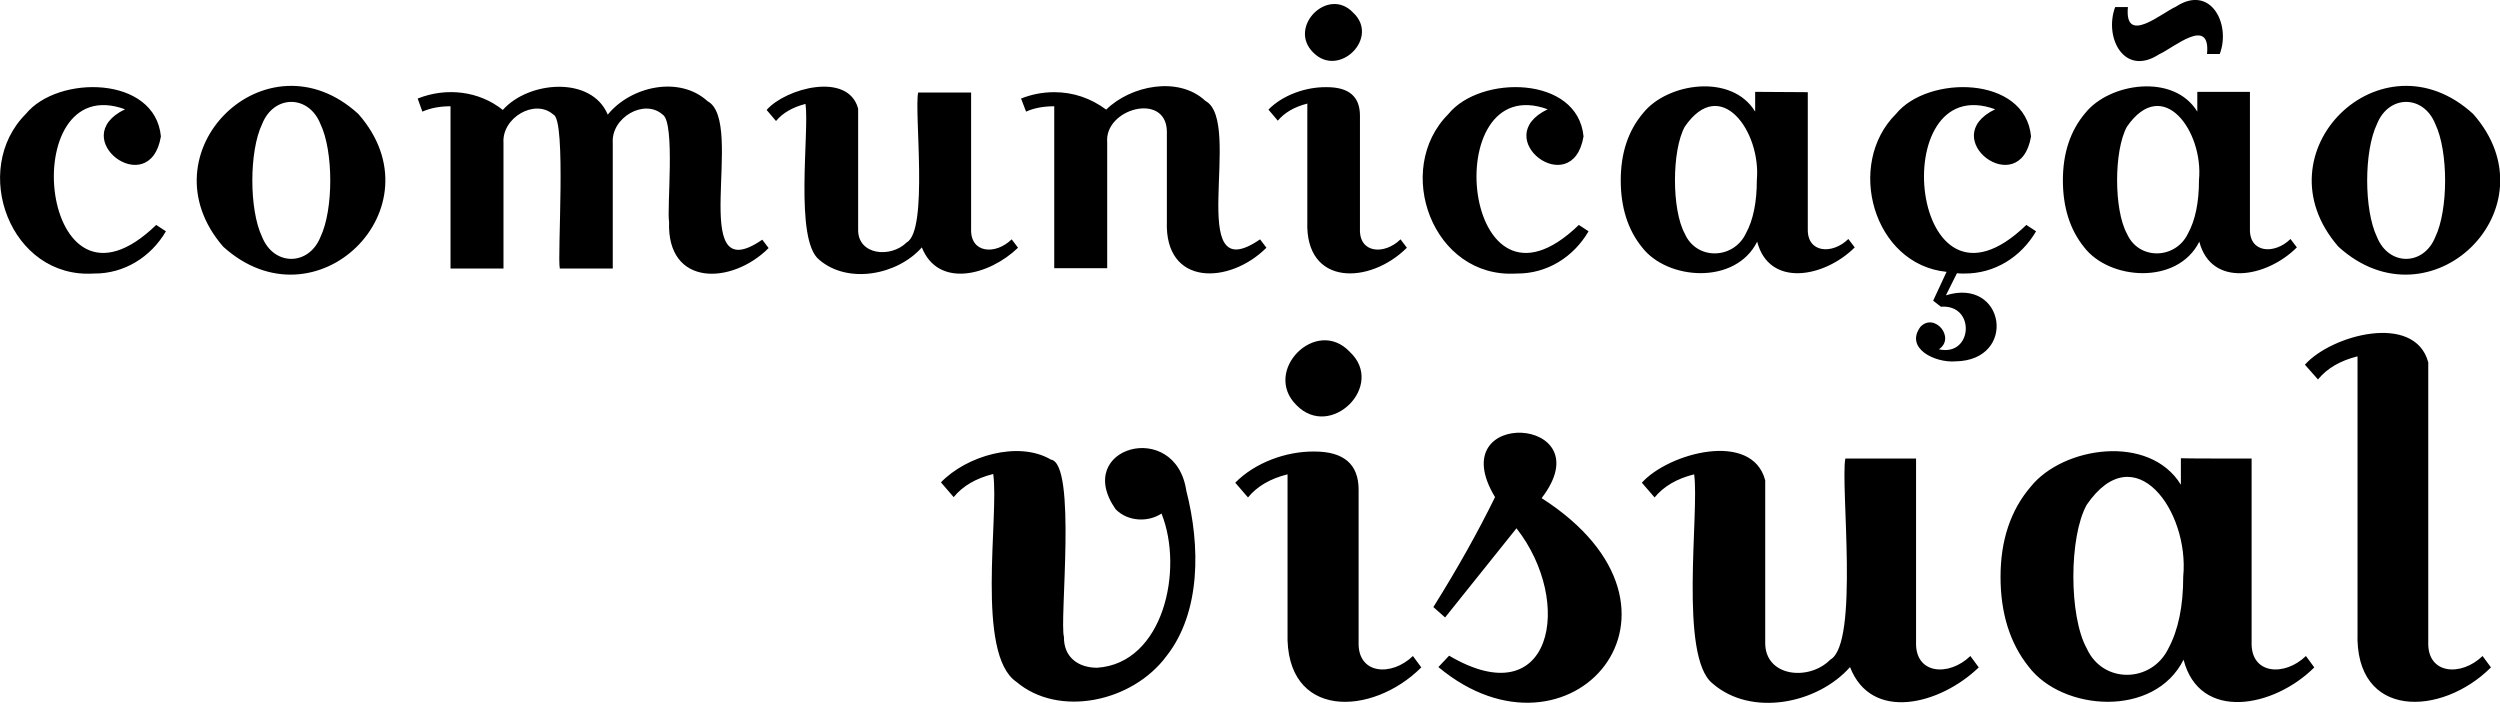
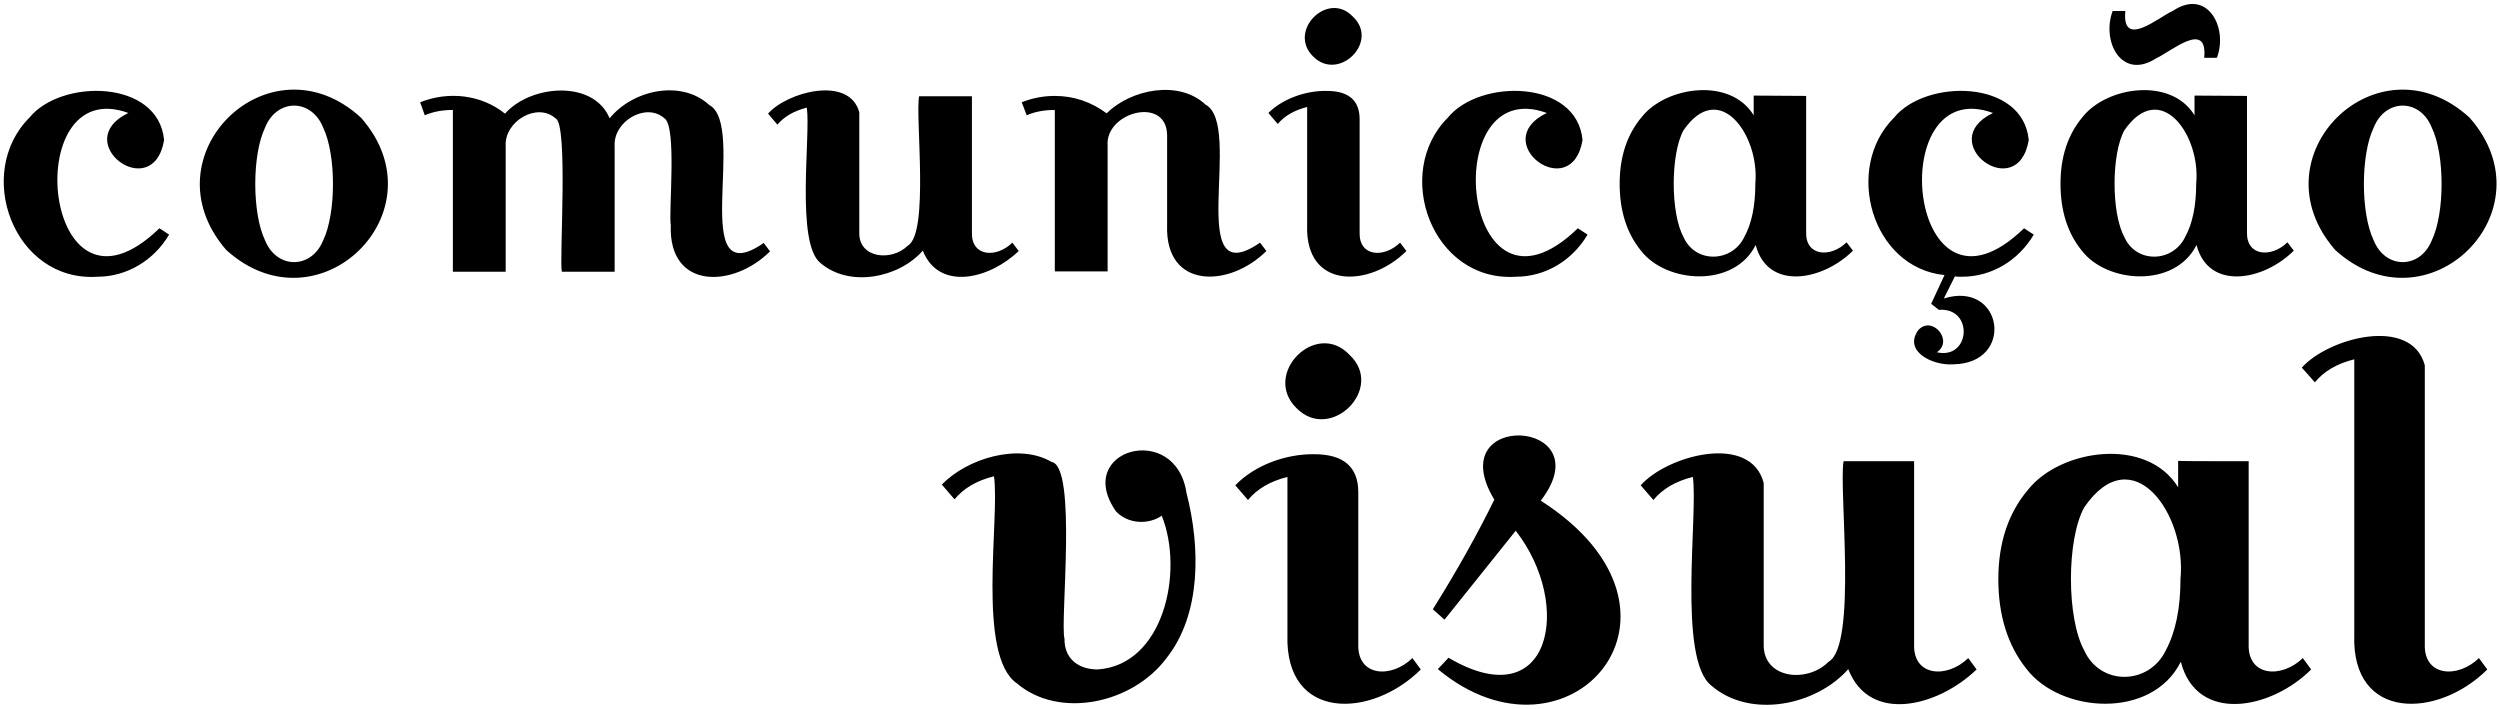
- <svg xmlns="http://www.w3.org/2000/svg" version="1.1" id="Layer_1" x="0px" y="0px" viewBox="0 0 745.8 209.7" enable-background="new 0 0 745.8 209.7" xml:space="preserve">
-   <path d="M28,81.6C3,83.2-8.9,50.6,7.7,34c9.5-11.7,38.6-11.5,40.3,6.7c-3.3,19.5-28.6,0.5-10.7-8.1c-33.1-12.1-25.6,68.3,9.3,34.5  l2.9,1.9C45,76.7,37,81.7,28,81.6z M66.6,73.6C42.2,45.5,79.5,8.9,106.9,34C131.6,62,94.2,98.6,66.6,73.6z M78.2,37  c-3.9,8.1-3.9,25.6,0,33.7c3.5,8.7,13.9,8.7,17.4,0c3.9-8.1,3.9-25.6,0-33.7C92.1,28.2,81.7,28.2,78.2,37z M124.6,29.4  c8.5-3.4,18.3-2.3,25.4,3.4c7.7-8.7,26.5-10.2,31.3,1.4c6.9-8.5,21.4-11.7,29.8-4c11.5,6.2-6.6,57.1,16.3,41.3l1.9,2.5  c-11,11-30.4,11.6-29.7-7.8c-0.7-3.9,1.9-29.6-1.9-32c-5.5-4.9-15.4,0.9-14.9,8.4c0,0,0,37.5,0,37.5H167c-0.8-3.5,2-44.4-1.9-45.9  c-5.5-4.9-15.4,0.9-14.9,8.4c0,0,0,37.5,0,37.5h-15.8V31.7c-3.1,0-5.9,0.5-8.4,1.6L124.6,29.4L124.6,29.4z M256,32.4v36  c-0.2,7.7,9.7,8.7,14.5,3.9c6.5-3.6,2.2-38.8,3.4-44.7h15.8v40.8c-0.2,7.2,7.3,7.7,12.1,3l1.9,2.5c-8.6,8.3-23.8,12.2-28.7-0.1  c-7.2,8.2-22,11.1-30.6,3.7c-7.5-5.9-2.9-38.2-4.1-46.5c-3.9,1-6.8,2.7-8.8,5.1l-2.8-3.3C234.4,26.3,253,21.3,256,32.4z M314.5,27.5  c5.7,0,10.9,1.8,15.5,5.2c7.3-7.2,21.6-10.1,29.6-2.6c11.5,6.2-6.6,57.1,16.3,41.3l1.9,2.5c-11,11-30.4,11.6-29.7-7.8c0,0,0-27,0-27  c-0.3-11.7-18.7-6.7-17.8,3.4c0,0,0,37.5,0,37.5h-15.8V31.7c-3.1,0-6,0.5-8.4,1.6l-1.5-3.9C307.6,28.2,310.9,27.5,314.5,27.5  L314.5,27.5z M391.8,15.7c-7.8-7.6,4.4-19.9,11.9-11.9C411.7,11.3,399.4,23.4,391.8,15.7z M395.8,26c6.6,0,9.9,2.8,9.9,8.5v33.9  c-0.2,7.2,7.3,7.7,12.1,3l1.9,2.5c-11,11-30.4,11.6-29.7-7.8c0,0,0-35.2,0-35.2c-3.9,1-6.8,2.7-8.8,5.1l-2.8-3.3  C382.6,28.4,389.5,25.9,395.8,26L395.8,26z M452.4,81.6c-25,1.6-36.9-31-20.3-47.6c9.5-11.7,38.6-11.5,40.3,6.7  c-3.3,19.5-28.6,0.5-10.7-8.1c-33.1-12.1-25.6,68.3,9.3,34.5l2.9,1.9C469.4,76.7,461.5,81.7,452.4,81.6z M539.3,27.5v40.8  c-0.2,7.2,7.3,7.7,12.1,3l1.9,2.5c-9,9-25.5,12.1-29.1-1.7c-6.5,13-26.9,11.5-34.4,1.6c-4.2-5.2-6.3-11.9-6.3-19.9  c0-8.1,2.2-14.8,6.7-20.1c7.2-9,26.4-11.9,33.4-0.4v-5.9L539.3,27.5L539.3,27.5z M502.6,37.8c-3.9,7.1-3.9,24.8,0,31.9  c3.5,8,14.5,7.7,18.2,0c2.2-4,3.3-9.3,3.3-16C525.4,39.3,513.3,22.2,502.6,37.8L502.6,37.8z M585.9,81.6c-1,0-1.7,0-2.1-0.1  l-3.3,6.6c17.7-5.5,21.4,19.4,2.9,19.7c-6.2,0.5-15.2-3.9-10.5-10.3c4.2-4.4,10.6,3.3,5.5,6.7c10.1,2.3,11.1-13.5,0.6-12.7l-2.3-1.8  l4-8.6C558.8,78.9,550.5,49,565.6,34c9.5-11.7,38.6-11.5,40.3,6.7c-3.3,19.5-28.6,0.5-10.7-8.1c-33.1-12.1-25.6,68.3,9.3,34.5  l2.9,1.9C602.9,76.7,595,81.7,585.9,81.6L585.9,81.6z M671.2,27.5v40.8c-0.2,7.2,7.3,7.7,12.1,3l1.9,2.5c-9,9-25.5,12.1-29.1-1.7  c-6.5,13-26.9,11.5-34.4,1.6c-4.2-5.2-6.3-11.9-6.3-19.9c0-8.1,2.2-14.8,6.7-20.1c7.2-9,26.4-11.9,33.4-0.4v-5.9H671.2L671.2,27.5z   M634.5,37.8c-3.9,7.1-3.9,24.8,0,31.9c3.5,8,14.5,7.7,18.2,0c2.2-4,3.3-9.3,3.3-16C657.4,39.3,645.3,22.2,634.5,37.8z M658.4,16.1  c1.1-11.5-10-1.8-14.3,0.1c-10.4,6.8-16.5-5-13.1-14.1h3.8c-1.1,11.5,10,1.8,14.3-0.1c10.3-6.8,16.5,5.1,13.1,14.1H658.4z   M697.6,73.6C673.1,45.5,710.4,8.9,737.8,34C762.5,62,725.1,98.6,697.6,73.6z M709.1,37c-3.9,8.1-3.9,25.6,0,33.7  c3.5,8.7,13.9,8.7,17.4,0c3.9-8.1,3.9-25.6,0-33.7C723,28.2,712.6,28.2,709.1,37z M332.8,151.9c-12.9-18.5,17.9-27.1,21.1-5.5  c4.2,16.3,4.4,36.2-5.9,49.3c-10.2,13.8-32.2,18.4-44.8,7.7c-12.2-8.3-5.1-49.5-6.9-62c-5.2,1.3-9.1,3.6-11.8,6.9l-3.8-4.4  c7.6-7.9,23.1-12.5,32.8-6.8c7.8,1.2,2.5,48.2,3.9,52.9c-0.1,6,4.2,9.2,9.9,9.2c19.8-1.3,25.9-29.3,19.2-46  C342.6,155.8,336.5,155.7,332.8,151.9z M386.8,120.9c-10.4-10.2,5.9-26.6,15.9-15.9C413.4,115,397,131.3,386.8,120.9z M392.1,134.7  c8.8,0,13.2,3.8,13.2,11.4v45.5c-0.3,9.6,9.8,10.3,16.2,4.1l2.5,3.4c-14.7,14.7-40.7,15.6-39.9-10.4c0,0,0-47.2,0-47.2  c-5.2,1.3-9.1,3.6-11.8,6.9l-3.8-4.4C374.4,138,383.7,134.6,392.1,134.7z M446,148.3c-16.3-27,32.8-24.3,13.9,0.3  c52.1,33.4,8.3,83-30.8,50.4l3.2-3.4c30.7,18.1,37.4-15.9,20.1-38l-21.3,26.6l-3.5-3.1C434.8,169.6,440.9,158.7,446,148.3z   M526.6,143.3v48.3c-0.2,10.3,13,11.7,19.4,5.2c8.7-4.8,3-52,4.5-60h21.1v54.8c-0.3,9.6,9.8,10.3,16.2,4.1l2.5,3.4  c-11.5,11.1-32,16.4-38.4-0.1c-9.6,10.9-29.4,15-41,4.9c-10.1-8-3.9-51.2-5.5-62.4c-5.2,1.3-9.1,3.6-11.8,6.9l-3.8-4.4  C497.8,135.1,522.7,128.4,526.6,143.3z M671.7,136.8v54.8c-0.3,9.6,9.8,10.3,16.2,4.1l2.5,3.4c-12,12-34.2,16.3-39-2.3  c-8.7,17.4-36.1,15.4-46.2,2.1c-5.6-7-8.4-16-8.4-26.8c0-10.9,3-19.9,9-26.9c9.6-12,35.4-15.9,44.8-0.6v-7.9  C650.6,136.8,671.7,136.8,671.7,136.8z M622.5,150.6c-5.3,9.6-5.3,33.2,0,42.8c4.8,10.7,19.4,10.4,24.4,0c2.9-5.4,4.4-12.5,4.4-21.4  C653.2,152.6,636.9,129.6,622.5,150.6z M687.6,108.8c7.9-8.9,32.8-15.6,36.8-0.7c0,0,0,83.5,0,83.5c-0.3,9.6,9.8,10.3,16.2,4.1  l2.5,3.4c-14.7,14.7-40.7,15.6-39.8-10.4c0,0,0-82.4,0-82.4c-5.2,1.3-9.1,3.6-11.8,6.9C691.4,113.1,687.6,108.8,687.6,108.8z" />
+ <svg xmlns="http://www.w3.org/2000/svg" version="1.1" id="Layer_1" x="0px" y="0px" viewBox="0 0 748 212" style="enable-background:new 0 0 748 212;" xml:space="preserve">
+   <path d="M29.1,82.8c-25,1.6-36.9-31-20.3-47.6c9.5-11.7,38.6-11.5,40.3,6.7c-3.3,19.5-28.6,0.5-10.7-8.1  c-33.1-12.1-25.6,68.3,9.3,34.5l2.9,1.9C46.1,77.8,38.1,82.8,29.1,82.8z M67.7,74.8C43.3,46.7,80.6,10.1,108,35.2  C132.7,63.2,95.3,99.8,67.7,74.8z M79.3,38.2c-3.9,8.1-3.9,25.6,0,33.7c3.5,8.7,13.9,8.7,17.4,0c3.9-8.1,3.9-25.6,0-33.7  C93.2,29.4,82.8,29.4,79.3,38.2z M125.7,30.6c8.5-3.4,18.3-2.3,25.4,3.4c7.7-8.7,26.5-10.2,31.3,1.4c6.9-8.5,21.4-11.7,29.8-4  c11.5,6.2-6.6,57.1,16.3,41.3l1.9,2.5c-11,11-30.4,11.6-29.7-7.8c-0.7-3.9,1.9-29.6-1.9-32c-5.5-4.9-15.4,0.9-14.9,8.4v37.5h-15.8  c-0.8-3.5,2-44.4-1.9-45.9c-5.5-4.9-15.4,0.9-14.9,8.4v37.5h-15.8V32.9c-3.1,0-5.9,0.5-8.4,1.6L125.7,30.6L125.7,30.6z M257.1,33.6  v36c-0.2,7.7,9.7,8.7,14.5,3.9c6.5-3.6,2.2-38.8,3.4-44.7h15.8v40.8c-0.2,7.2,7.3,7.7,12.1,3l1.9,2.5c-8.6,8.3-23.8,12.2-28.7-0.1  c-7.2,8.2-22,11.1-30.6,3.7c-7.5-5.9-2.9-38.2-4.1-46.5c-3.9,1-6.8,2.7-8.8,5.1l-2.8-3.3C235.5,27.5,254.1,22.5,257.1,33.6z   M315.6,28.7c5.7,0,10.9,1.8,15.5,5.2c7.3-7.2,21.6-10.1,29.6-2.6c11.5,6.2-6.6,57.1,16.3,41.3l1.9,2.5c-11,11-30.4,11.6-29.7-7.8  v-27c-0.3-11.7-18.7-6.7-17.8,3.4v37.5h-15.8V32.9c-3.1,0-6,0.5-8.4,1.6l-1.5-3.9C308.7,29.4,312,28.7,315.6,28.7L315.6,28.7z   M392.9,16.9C385.1,9.3,397.3-3,404.8,5C412.8,12.5,400.5,24.6,392.9,16.9z M396.9,27.2c6.6,0,9.9,2.8,9.9,8.5v33.9  c-0.2,7.2,7.3,7.7,12.1,3l1.9,2.5c-11,11-30.4,11.6-29.7-7.8V32c-3.9,1-6.8,2.7-8.8,5.1l-2.8-3.3C383.7,29.6,390.6,27.1,396.9,27.2  L396.9,27.2z M453.5,82.8c-25,1.6-36.9-31-20.3-47.6c9.5-11.7,38.6-11.5,40.3,6.7c-3.3,19.5-28.6,0.5-10.7-8.1  c-33.1-12.1-25.6,68.3,9.3,34.5l2.9,1.9C470.5,77.8,462.6,82.8,453.5,82.8z M540.4,28.7v40.8c-0.2,7.2,7.3,7.7,12.1,3l1.9,2.5  c-9,9-25.5,12.1-29.1-1.7c-6.5,13-26.9,11.5-34.4,1.6c-4.2-5.2-6.3-11.9-6.3-19.9c0-8.1,2.2-14.8,6.7-20.1c7.2-9,26.4-11.9,33.4-0.4  v-5.9L540.4,28.7L540.4,28.7z M503.7,39c-3.9,7.1-3.9,24.8,0,31.9c3.5,8,14.5,7.7,18.2,0c2.2-4,3.3-9.3,3.3-16  C526.5,40.5,514.4,23.4,503.7,39L503.7,39z M587,82.8c-1,0-1.7,0-2.1-0.1l-3.3,6.6c17.7-5.5,21.4,19.4,2.9,19.7  c-6.2,0.5-15.2-3.9-10.5-10.3c4.2-4.4,10.6,3.3,5.5,6.7c10.1,2.3,11.1-13.5,0.6-12.7l-2.3-1.8l4-8.6c-21.9-2.2-30.2-32.1-15.1-47.1  c9.5-11.7,38.6-11.5,40.3,6.7c-3.3,19.5-28.6,0.5-10.7-8.1c-33.1-12.1-25.6,68.3,9.3,34.5l2.9,1.9C604,77.8,596.1,82.8,587,82.8  L587,82.8z M672.3,28.7v40.8c-0.2,7.2,7.3,7.7,12.1,3l1.9,2.5c-9,9-25.5,12.1-29.1-1.7c-6.5,13-26.9,11.5-34.4,1.6  c-4.2-5.2-6.3-11.9-6.3-19.9c0-8.1,2.2-14.8,6.7-20.1c7.2-9,26.4-11.9,33.4-0.4v-5.9L672.3,28.7L672.3,28.7z M635.6,39  c-3.9,7.1-3.9,24.8,0,31.9c3.5,8,14.5,7.7,18.2,0c2.2-4,3.3-9.3,3.3-16C658.5,40.5,646.4,23.4,635.6,39z M659.5,17.3  c1.1-11.5-10-1.8-14.3,0.1c-10.4,6.8-16.5-5-13.1-14.1h3.8c-1.1,11.5,10,1.8,14.3-0.1c10.3-6.8,16.5,5.1,13.1,14.1H659.5z   M698.7,74.8c-24.5-28.1,12.8-64.7,40.2-39.6C763.6,63.2,726.2,99.8,698.7,74.8z M710.2,38.2c-3.9,8.1-3.9,25.6,0,33.7  c3.5,8.7,13.9,8.7,17.4,0c3.9-8.1,3.9-25.6,0-33.7C724.1,29.4,713.7,29.4,710.2,38.2z M333.9,153c-12.9-18.5,17.9-27.1,21.1-5.5  c4.2,16.3,4.4,36.2-5.9,49.3c-10.2,13.8-32.2,18.4-44.8,7.7c-12.2-8.3-5.1-49.5-6.9-62c-5.2,1.3-9.1,3.6-11.8,6.9l-3.8-4.4  c7.6-7.9,23.1-12.5,32.8-6.8c7.8,1.2,2.5,48.2,3.9,52.9c-0.1,6,4.2,9.2,9.9,9.2c19.8-1.3,25.9-29.3,19.2-46  C343.7,157,337.6,156.9,333.9,153z M387.9,122.1c-10.4-10.2,5.9-26.6,15.9-15.9C414.5,116.2,398.1,132.5,387.9,122.1z M393.2,135.9  c8.8,0,13.2,3.8,13.2,11.4v45.5c-0.3,9.6,9.8,10.3,16.2,4.1l2.5,3.4c-14.7,14.7-40.7,15.6-39.9-10.4v-47.2  c-5.2,1.3-9.1,3.6-11.8,6.9l-3.8-4.4C375.5,139.1,384.8,135.8,393.2,135.9z M447.1,149.5c-16.3-27,32.8-24.3,13.9,0.3  c52.1,33.4,8.3,83-30.8,50.4l3.2-3.4c30.7,18.1,37.4-15.9,20.1-38l-21.3,26.6l-3.5-3.1C435.9,170.8,442,159.9,447.1,149.5z   M527.7,144.5v48.3c-0.2,10.3,13,11.7,19.4,5.2c8.7-4.8,3-52,4.5-60h21.1v54.8c-0.3,9.6,9.8,10.3,16.2,4.1l2.5,3.4  c-11.5,11.1-32,16.4-38.4-0.1c-9.6,10.9-29.4,15-41,4.9c-10.1-8-3.9-51.2-5.5-62.4c-5.2,1.3-9.1,3.6-11.8,6.9l-3.8-4.4  C498.9,136.2,523.8,129.5,527.7,144.5z M672.8,138v54.8c-0.3,9.6,9.8,10.3,16.2,4.1l2.5,3.4c-12,12-34.2,16.3-39-2.3  c-8.7,17.4-36.1,15.4-46.2,2.1c-5.6-7-8.4-16-8.4-26.8c0-10.9,3-19.9,9-26.9c9.6-12,35.4-15.9,44.8-0.6v-7.9  C651.7,138,672.8,138,672.8,138z M623.6,151.8c-5.3,9.6-5.3,33.2,0,42.8c4.8,10.7,19.4,10.4,24.4,0c2.9-5.4,4.4-12.5,4.4-21.4  C654.3,153.8,638,130.8,623.6,151.8z M688.7,110c7.9-8.9,32.8-15.6,36.8-0.7v83.5c-0.3,9.6,9.8,10.3,16.2,4.1l2.5,3.4  c-14.7,14.7-40.7,15.6-39.8-10.4v-82.4c-5.2,1.3-9.1,3.6-11.8,6.9C692.5,114.2,688.7,110,688.7,110z" />
</svg>
